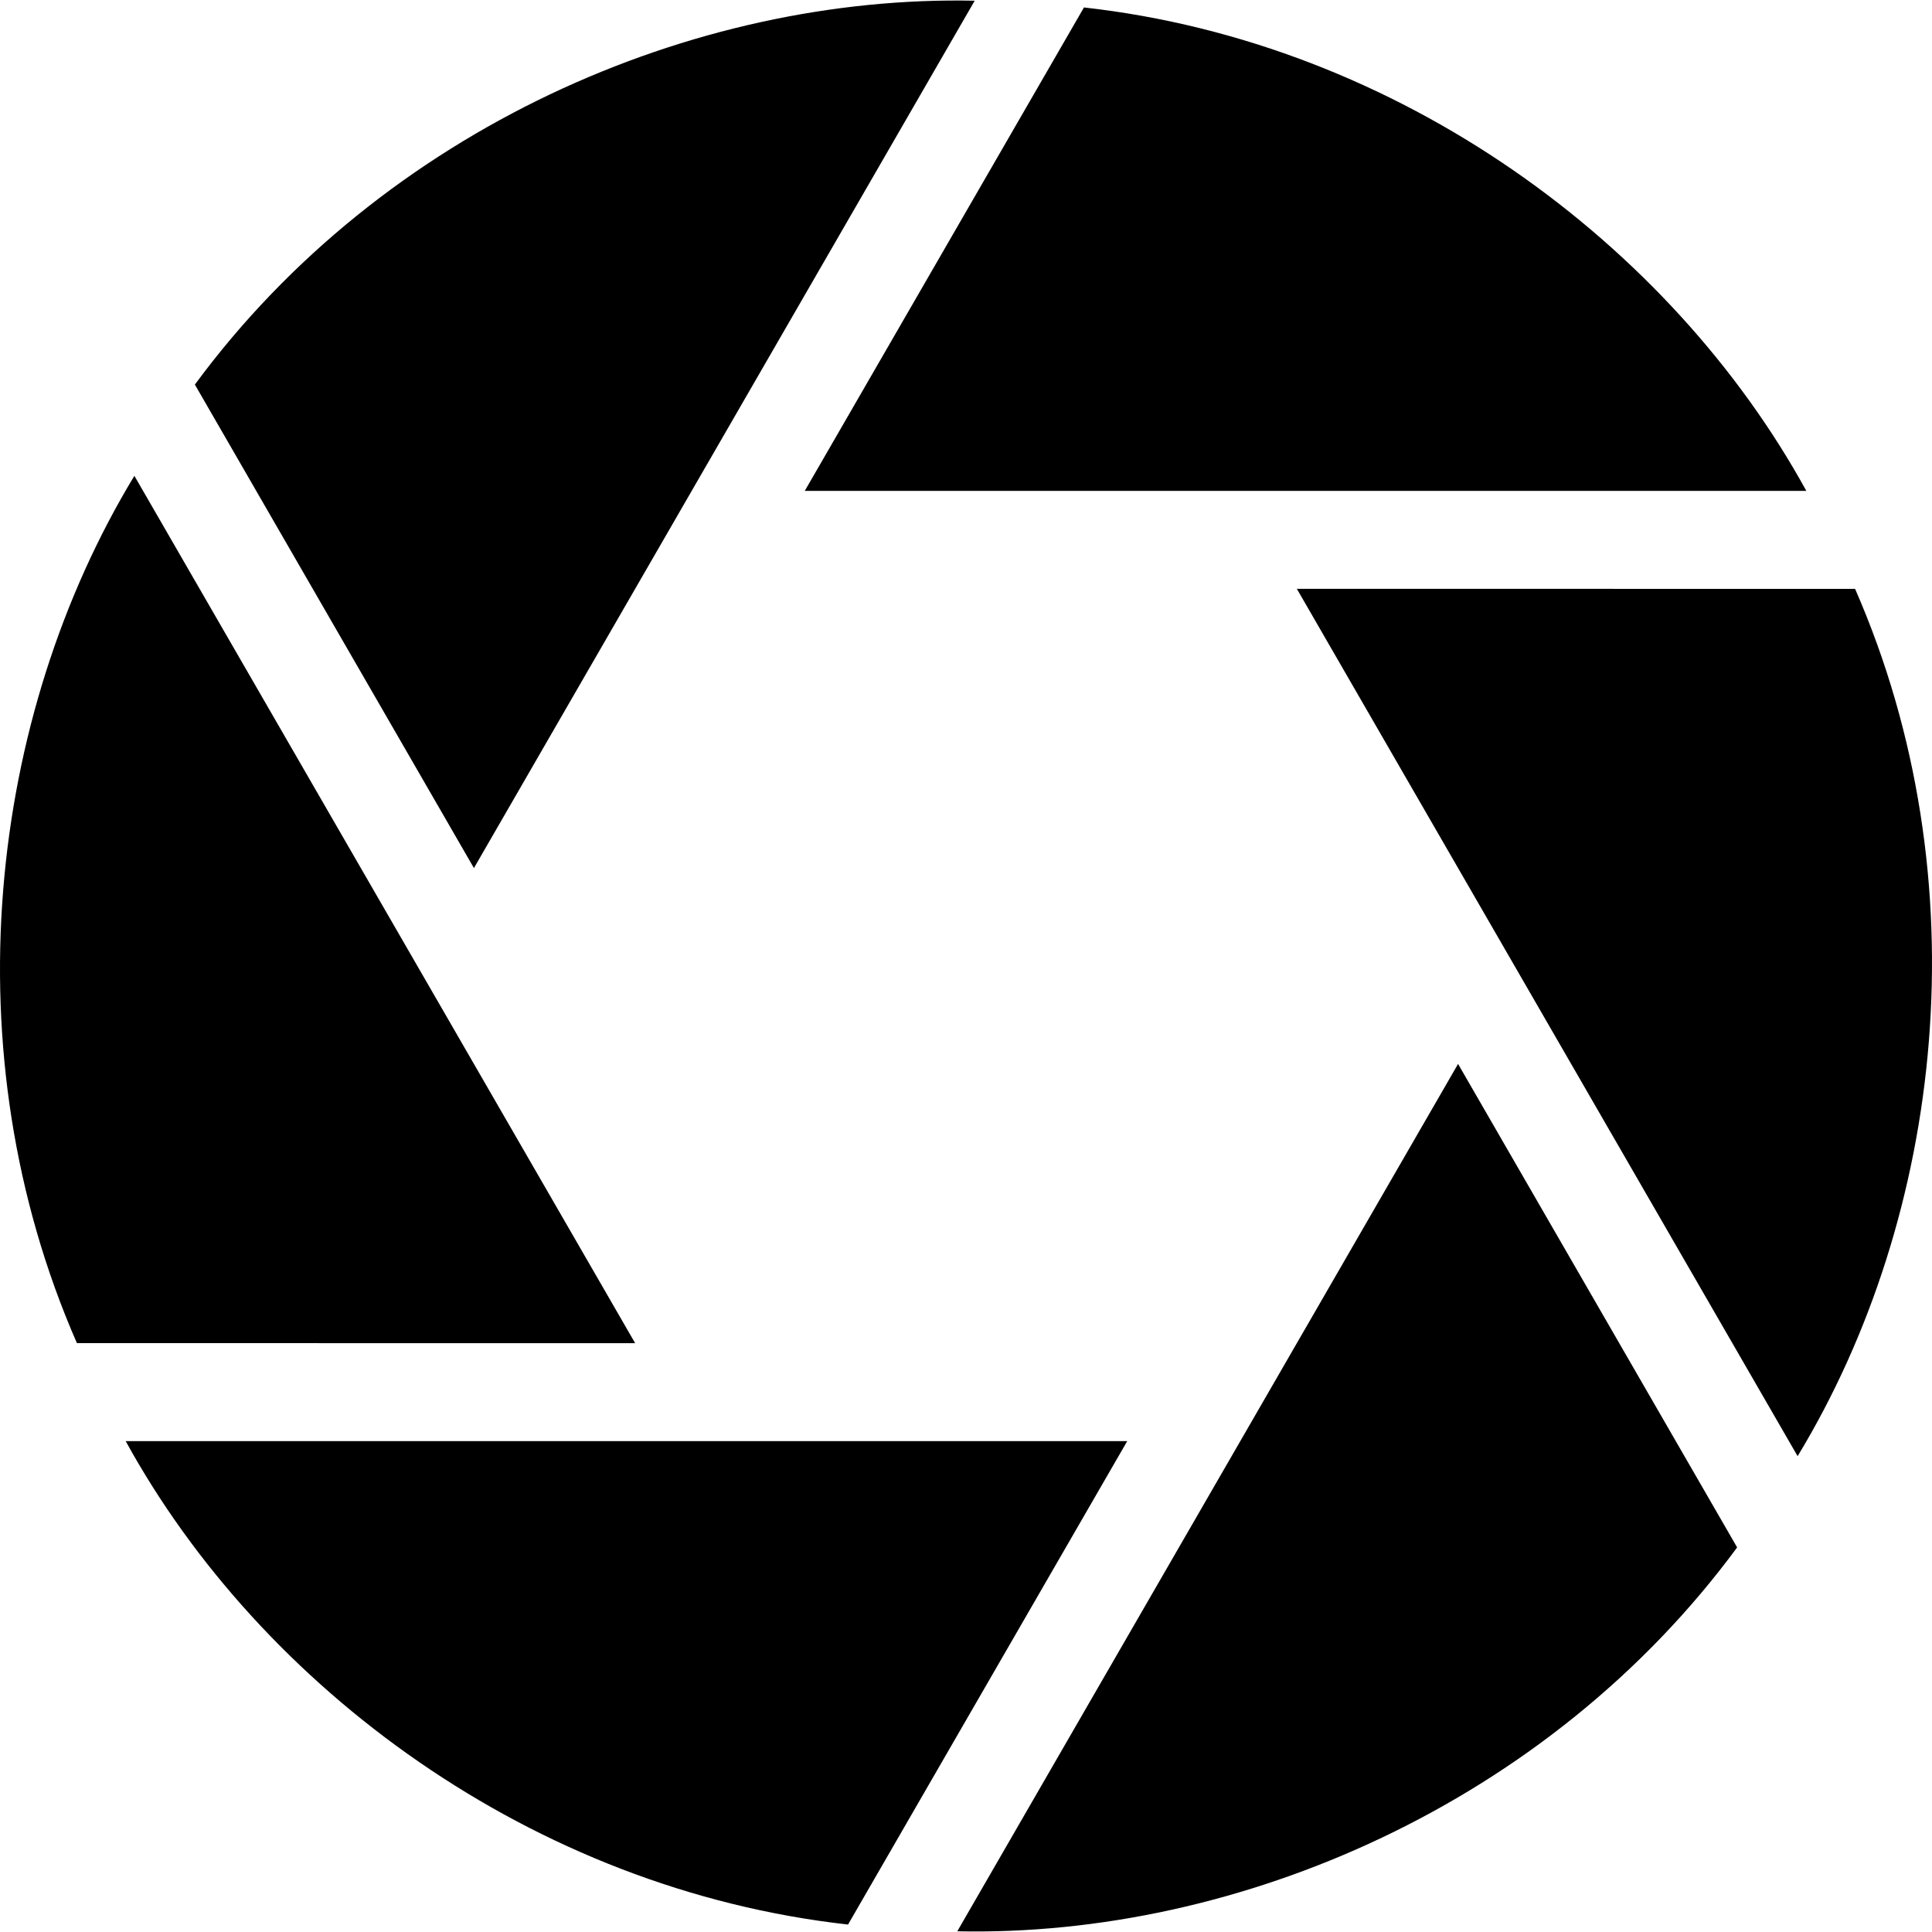
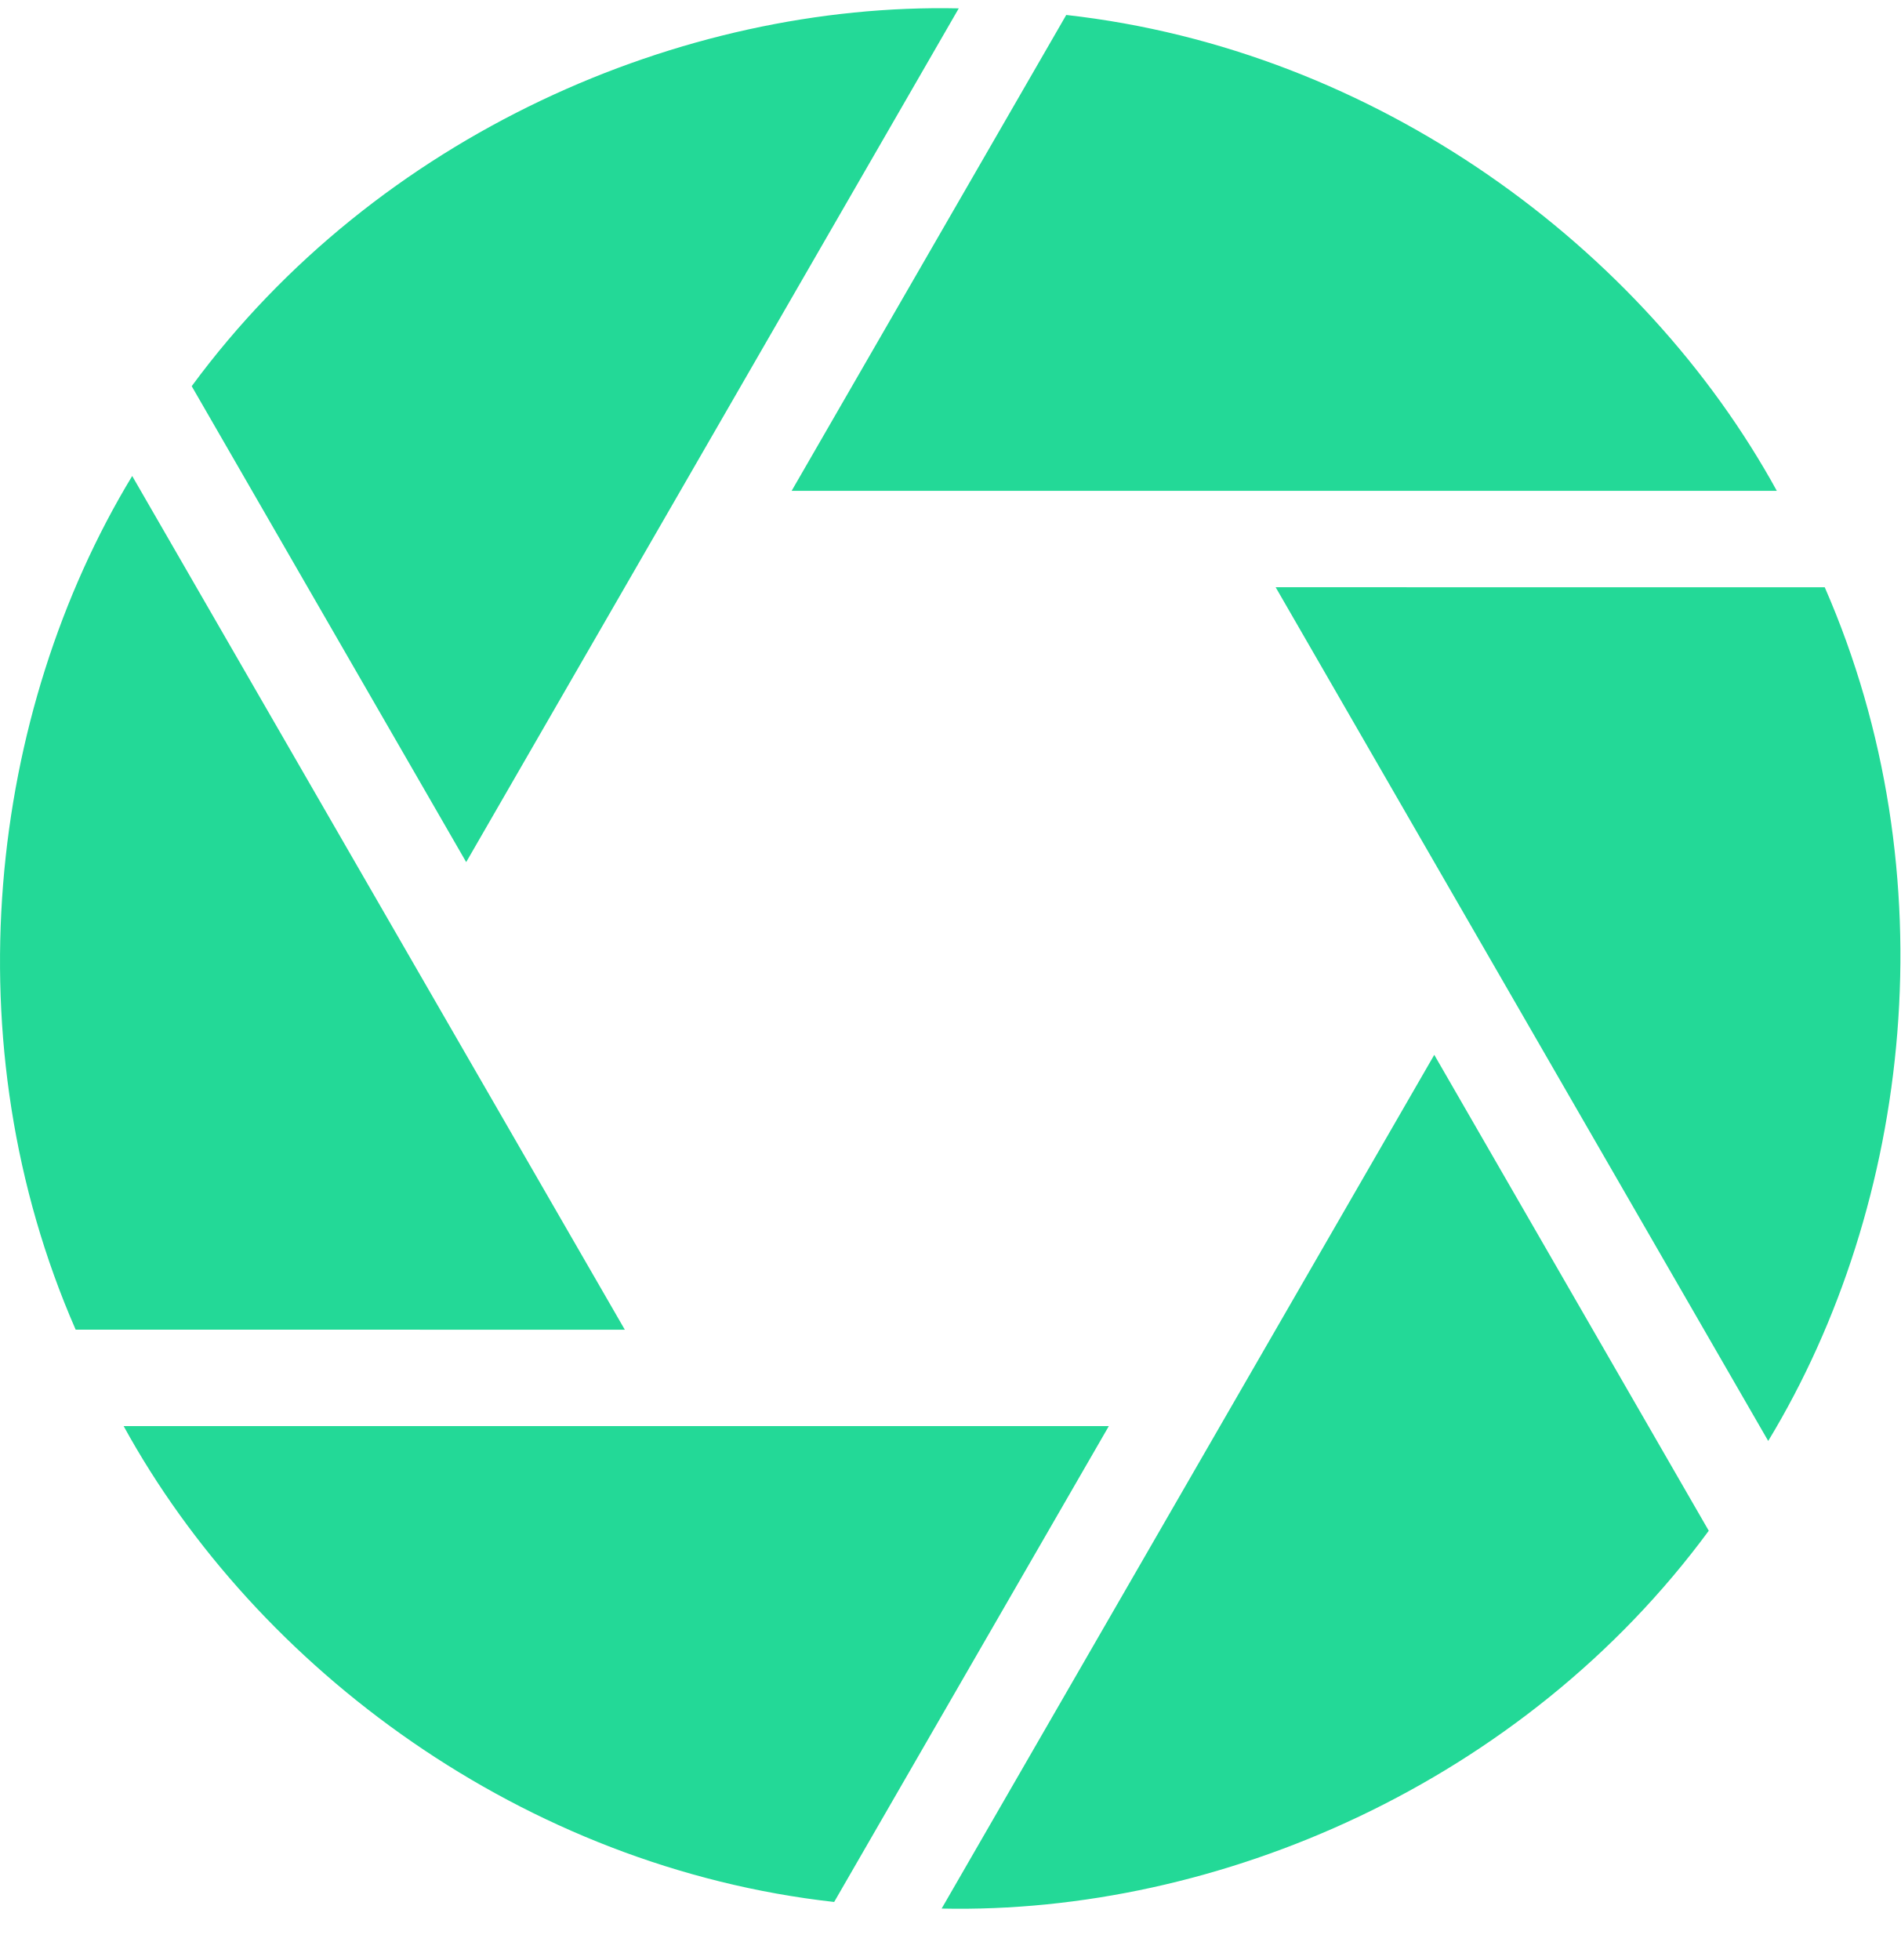
- <svg xmlns="http://www.w3.org/2000/svg" version="1.1" id="Capa_1" x="0px" y="0px" width="516.069px" height="516.069px" viewBox="0 0 516.069 516.069" style="enable-background:new 0 0 516.069 516.069;" xml:space="preserve">
-   <g>
-     <path d="M289.544,1.991l-74.577,129.132h267.532C446.312,65.22,373.904,11.416,289.544,1.991z M52.053,102.727l74.542,129.149   L260.36,0.19C185.189-1.428,102.395,34.375,52.053,102.727z M20.544,358.77l149.118,0.018L35.896,127.102   C-3.088,191.388-13.483,281.002,20.544,358.77z M226.525,514.077l74.577-129.132H33.571   C69.757,450.849,142.166,504.652,226.525,514.077z M464.017,413.342l-74.542-129.149L255.709,515.878   C330.88,517.496,413.675,481.693,464.017,413.342z M495.525,157.299l-149.118-0.018l133.766,231.686   C519.157,324.681,529.553,235.066,495.525,157.299z" />
-   </g>
-   <g>
- </g>
-   <g>
- </g>
-   <g>
- </g>
-   <g>
- </g>
-   <g>
- </g>
-   <g>
- </g>
-   <g>
- </g>
-   <g>
- </g>
-   <g>
- </g>
-   <g>
- </g>
-   <g>
- </g>
-   <g>
- </g>
-   <g>
- </g>
-   <g>
- </g>
-   <g>
- </g>
+ <svg xmlns="http://www.w3.org/2000/svg" width="32" height="33" viewBox="0 0 32 33" fill="none">
+   <path d="M17.954 0.252L13.33 8.264H29.919C27.675 4.175 23.185 0.837 17.954 0.252ZM3.228 6.502L7.85 14.515L16.144 0.141C11.483 0.04 6.349 2.262 3.228 6.502ZM1.274 22.387L10.521 22.388L2.226 8.014C-0.191 12.003 -0.836 17.562 1.274 22.387ZM14.046 32.023L18.671 24.011H2.082C4.326 28.1 8.816 31.438 14.046 32.023ZM28.773 25.773L24.151 17.76L15.856 32.134C20.517 32.235 25.651 30.013 28.773 25.773ZM30.726 9.888L21.48 9.887L29.774 24.261C32.192 20.272 32.836 14.713 30.726 9.888Z" fill="#23D997" />
</svg>
